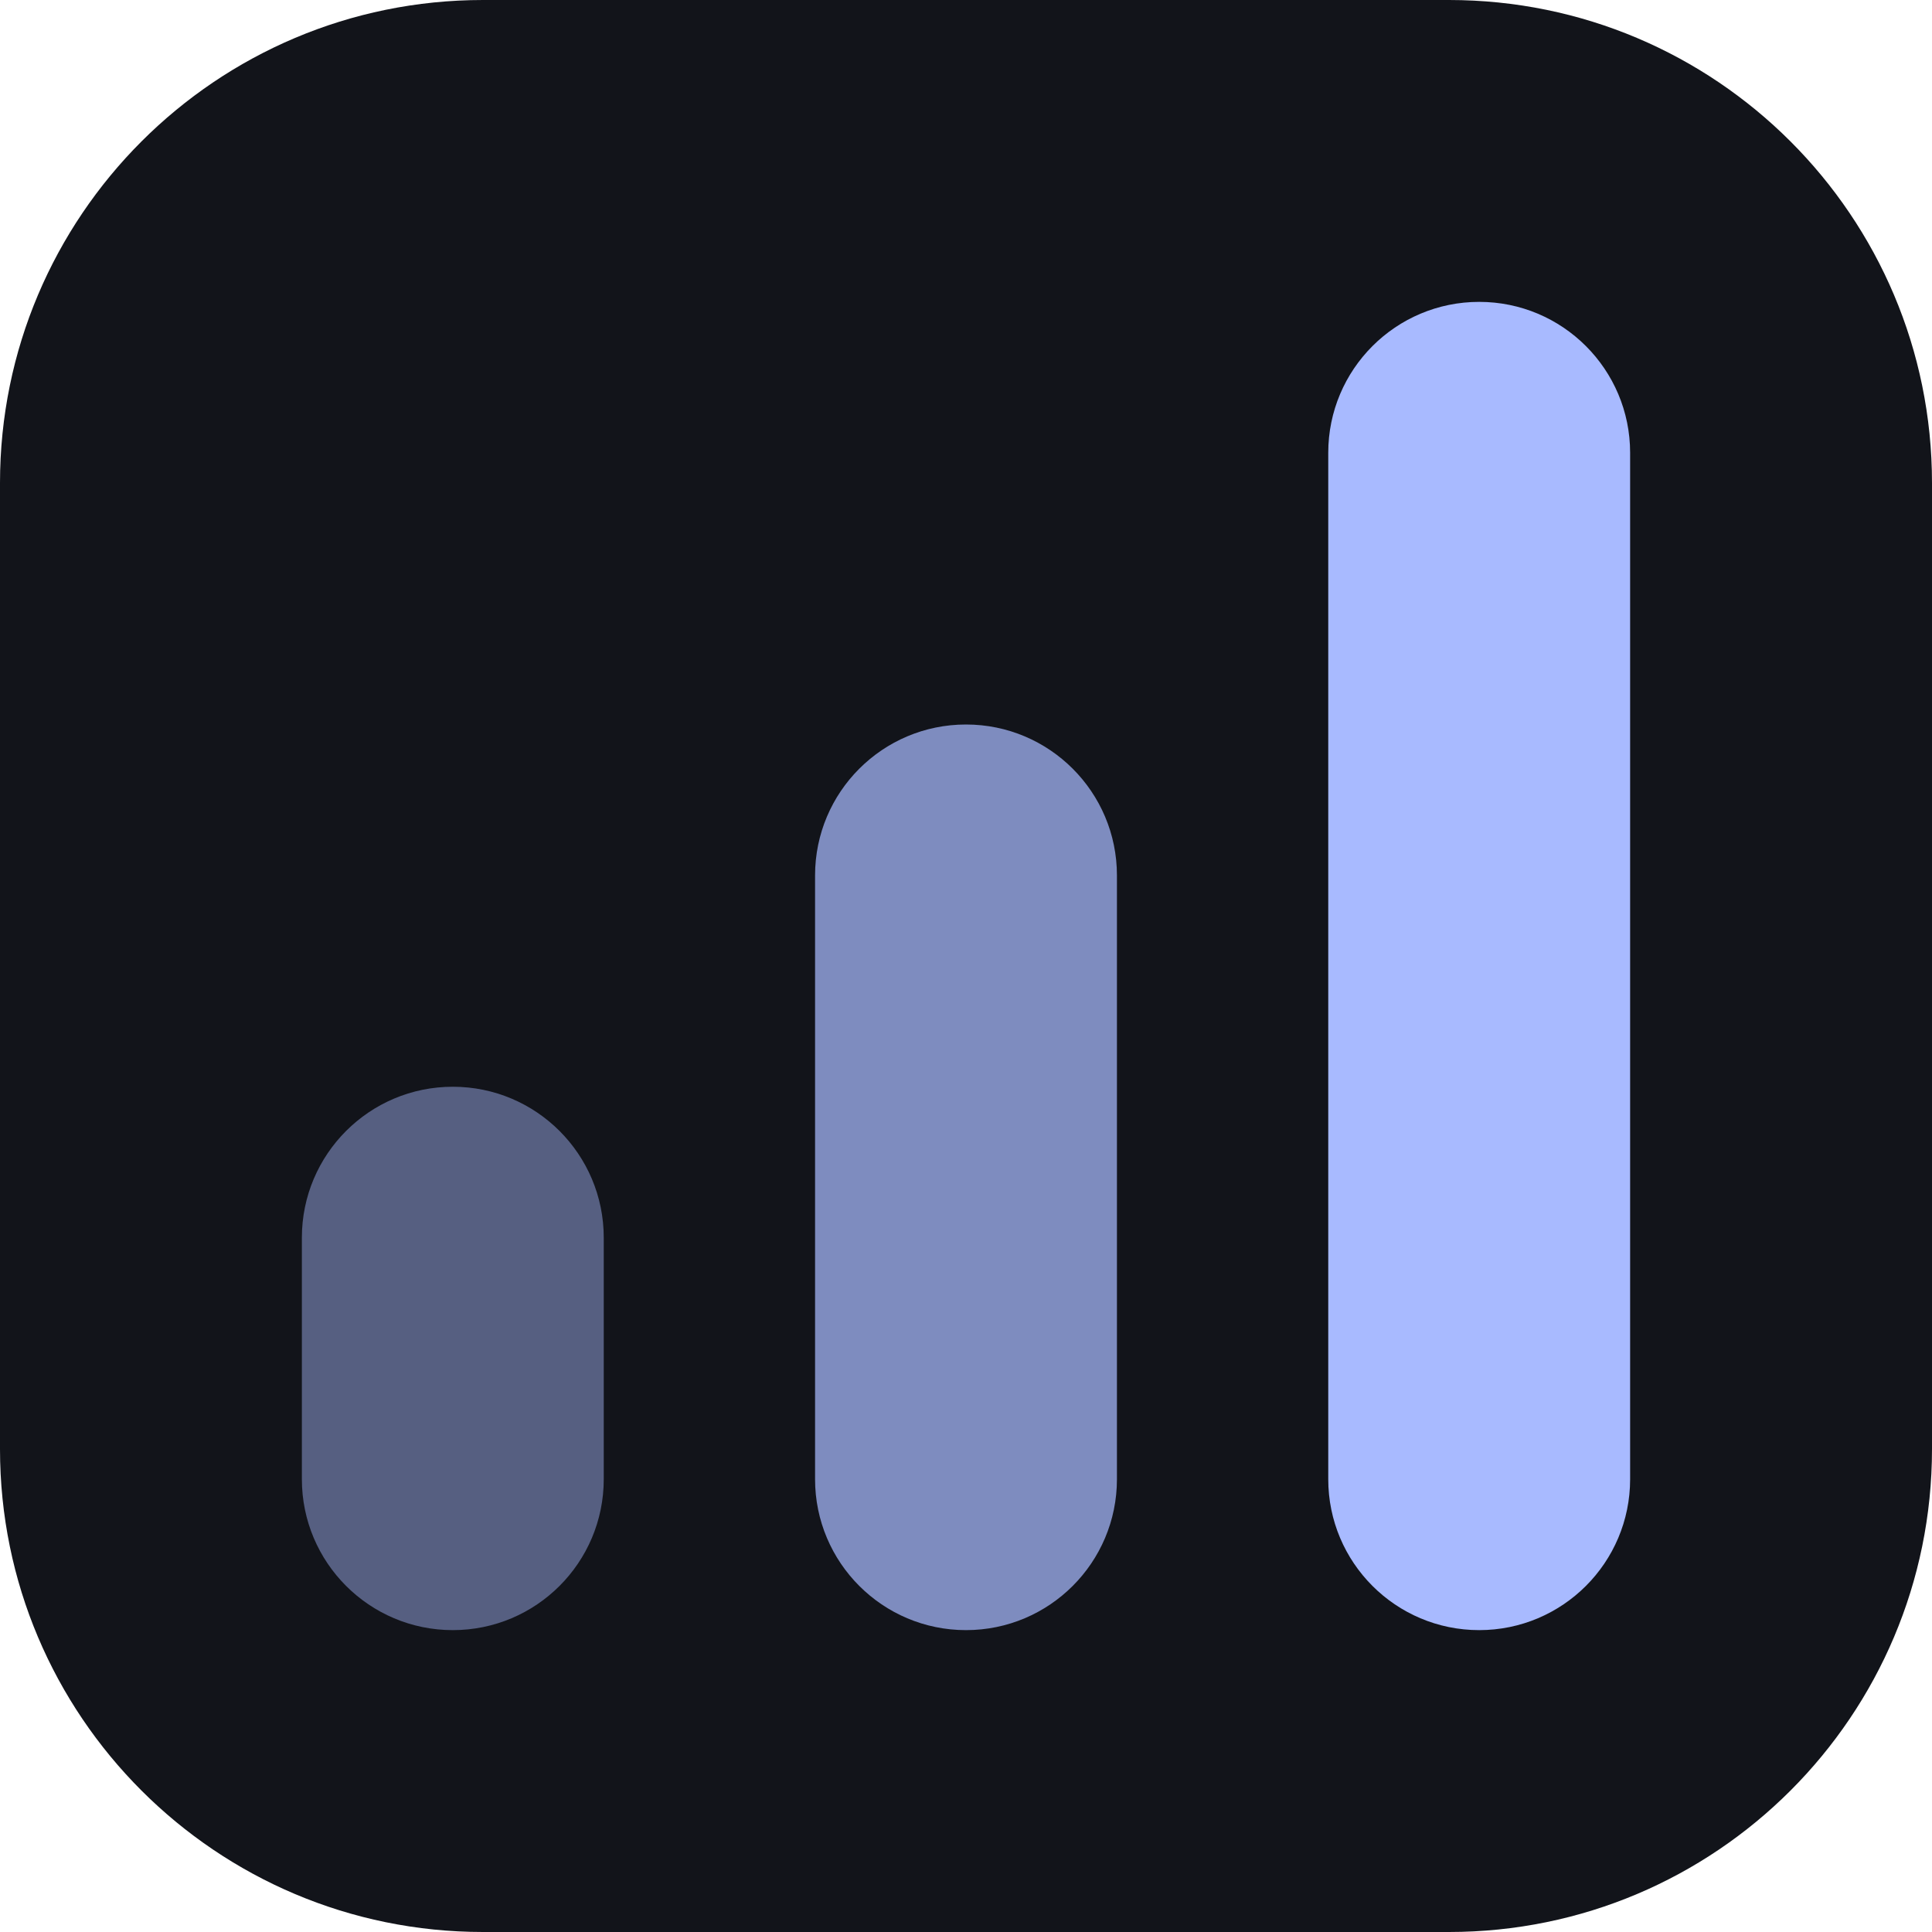
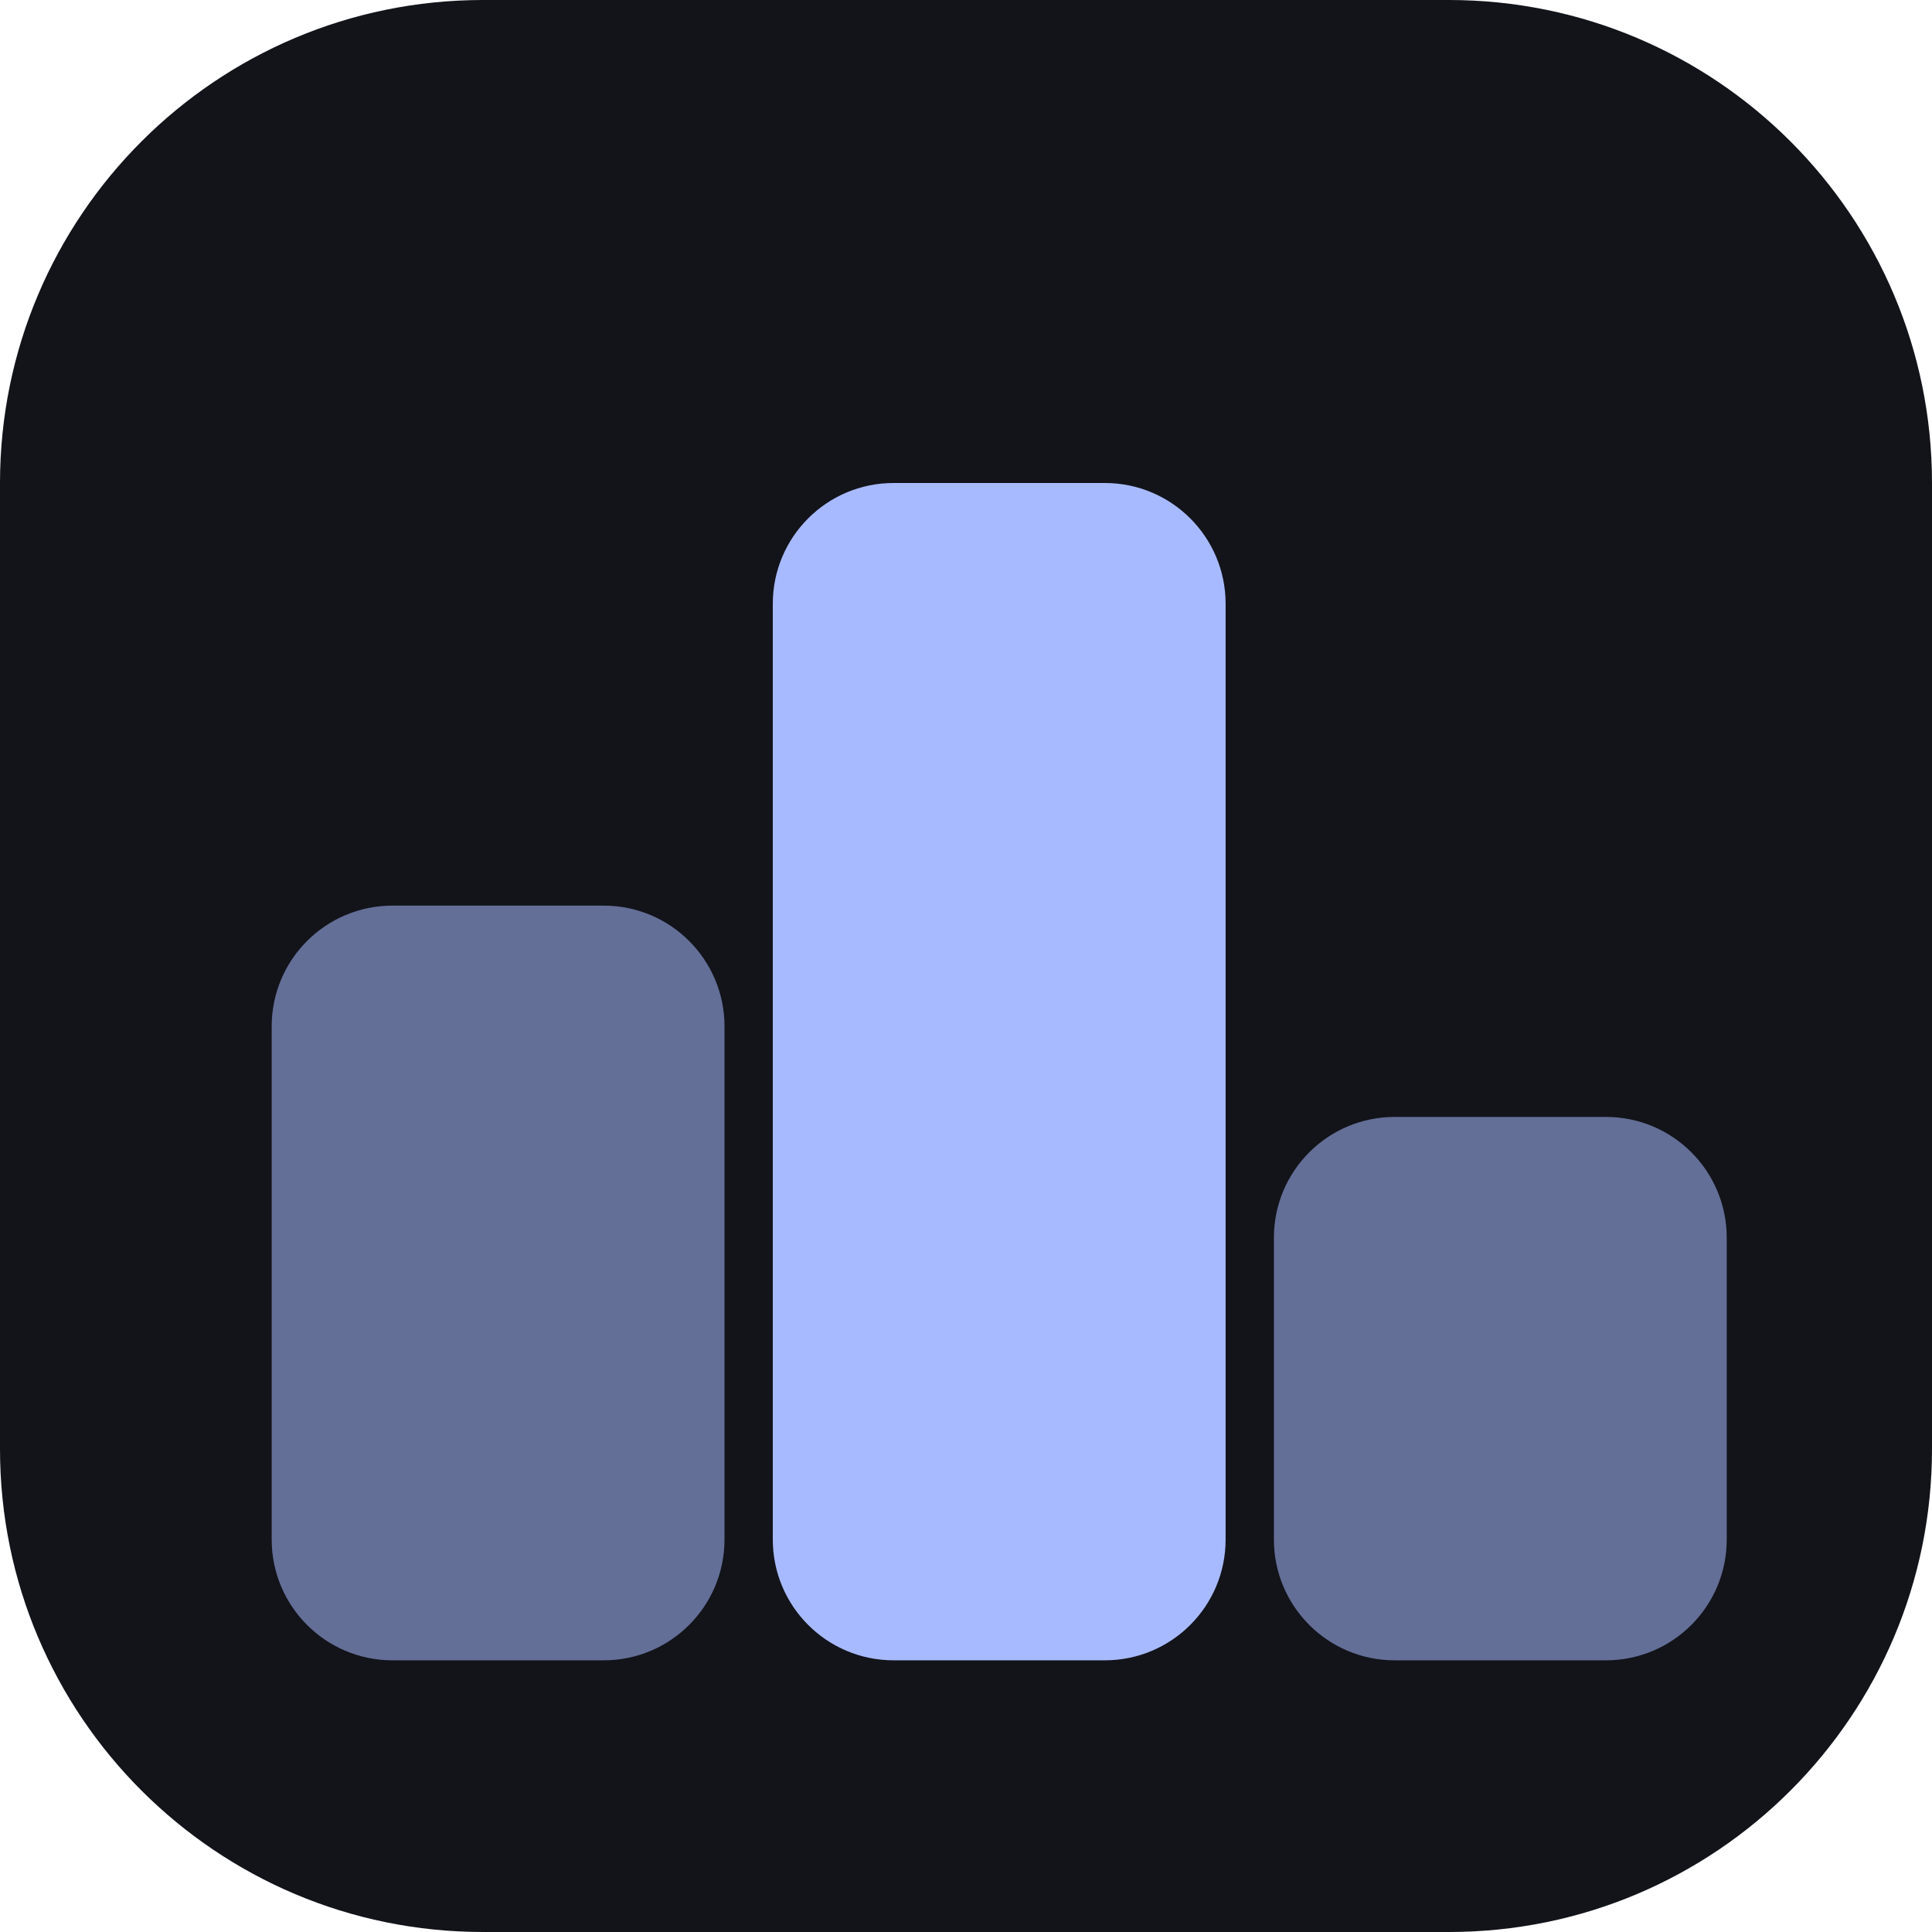
- <svg xmlns="http://www.w3.org/2000/svg" width="1024" height="1024" viewBox="0 0 1024 1024" fill="none">
+ <svg xmlns="http://www.w3.org/2000/svg" width="1024" height="1024" viewBox="0 0 1024 1024" fill="none" role="img" aria-label="CoachRank">
  <rect width="1024" height="1024" rx="256" fill="#12141A" />
-   <rect x="160" y="576" width="160" height="288" rx="80" fill="#A8BAFF" opacity="0.45" />
-   <rect x="432" y="384" width="160" height="480" rx="80" fill="#A8BAFF" opacity="0.72" />
-   <rect x="704" y="160" width="160" height="704" rx="80" fill="#A8BAFF" />
+   <rect x="144" y="480" width="240" height="400" rx="64" fill="#A8BAFF" opacity="0.55" />
+   <rect x="409.6" y="256" width="240" height="624" rx="64" fill="#A8BAFF" />
+   <rect x="675.2" y="592" width="240" height="288" rx="64" fill="#A8BAFF" opacity="0.55" />
</svg>
